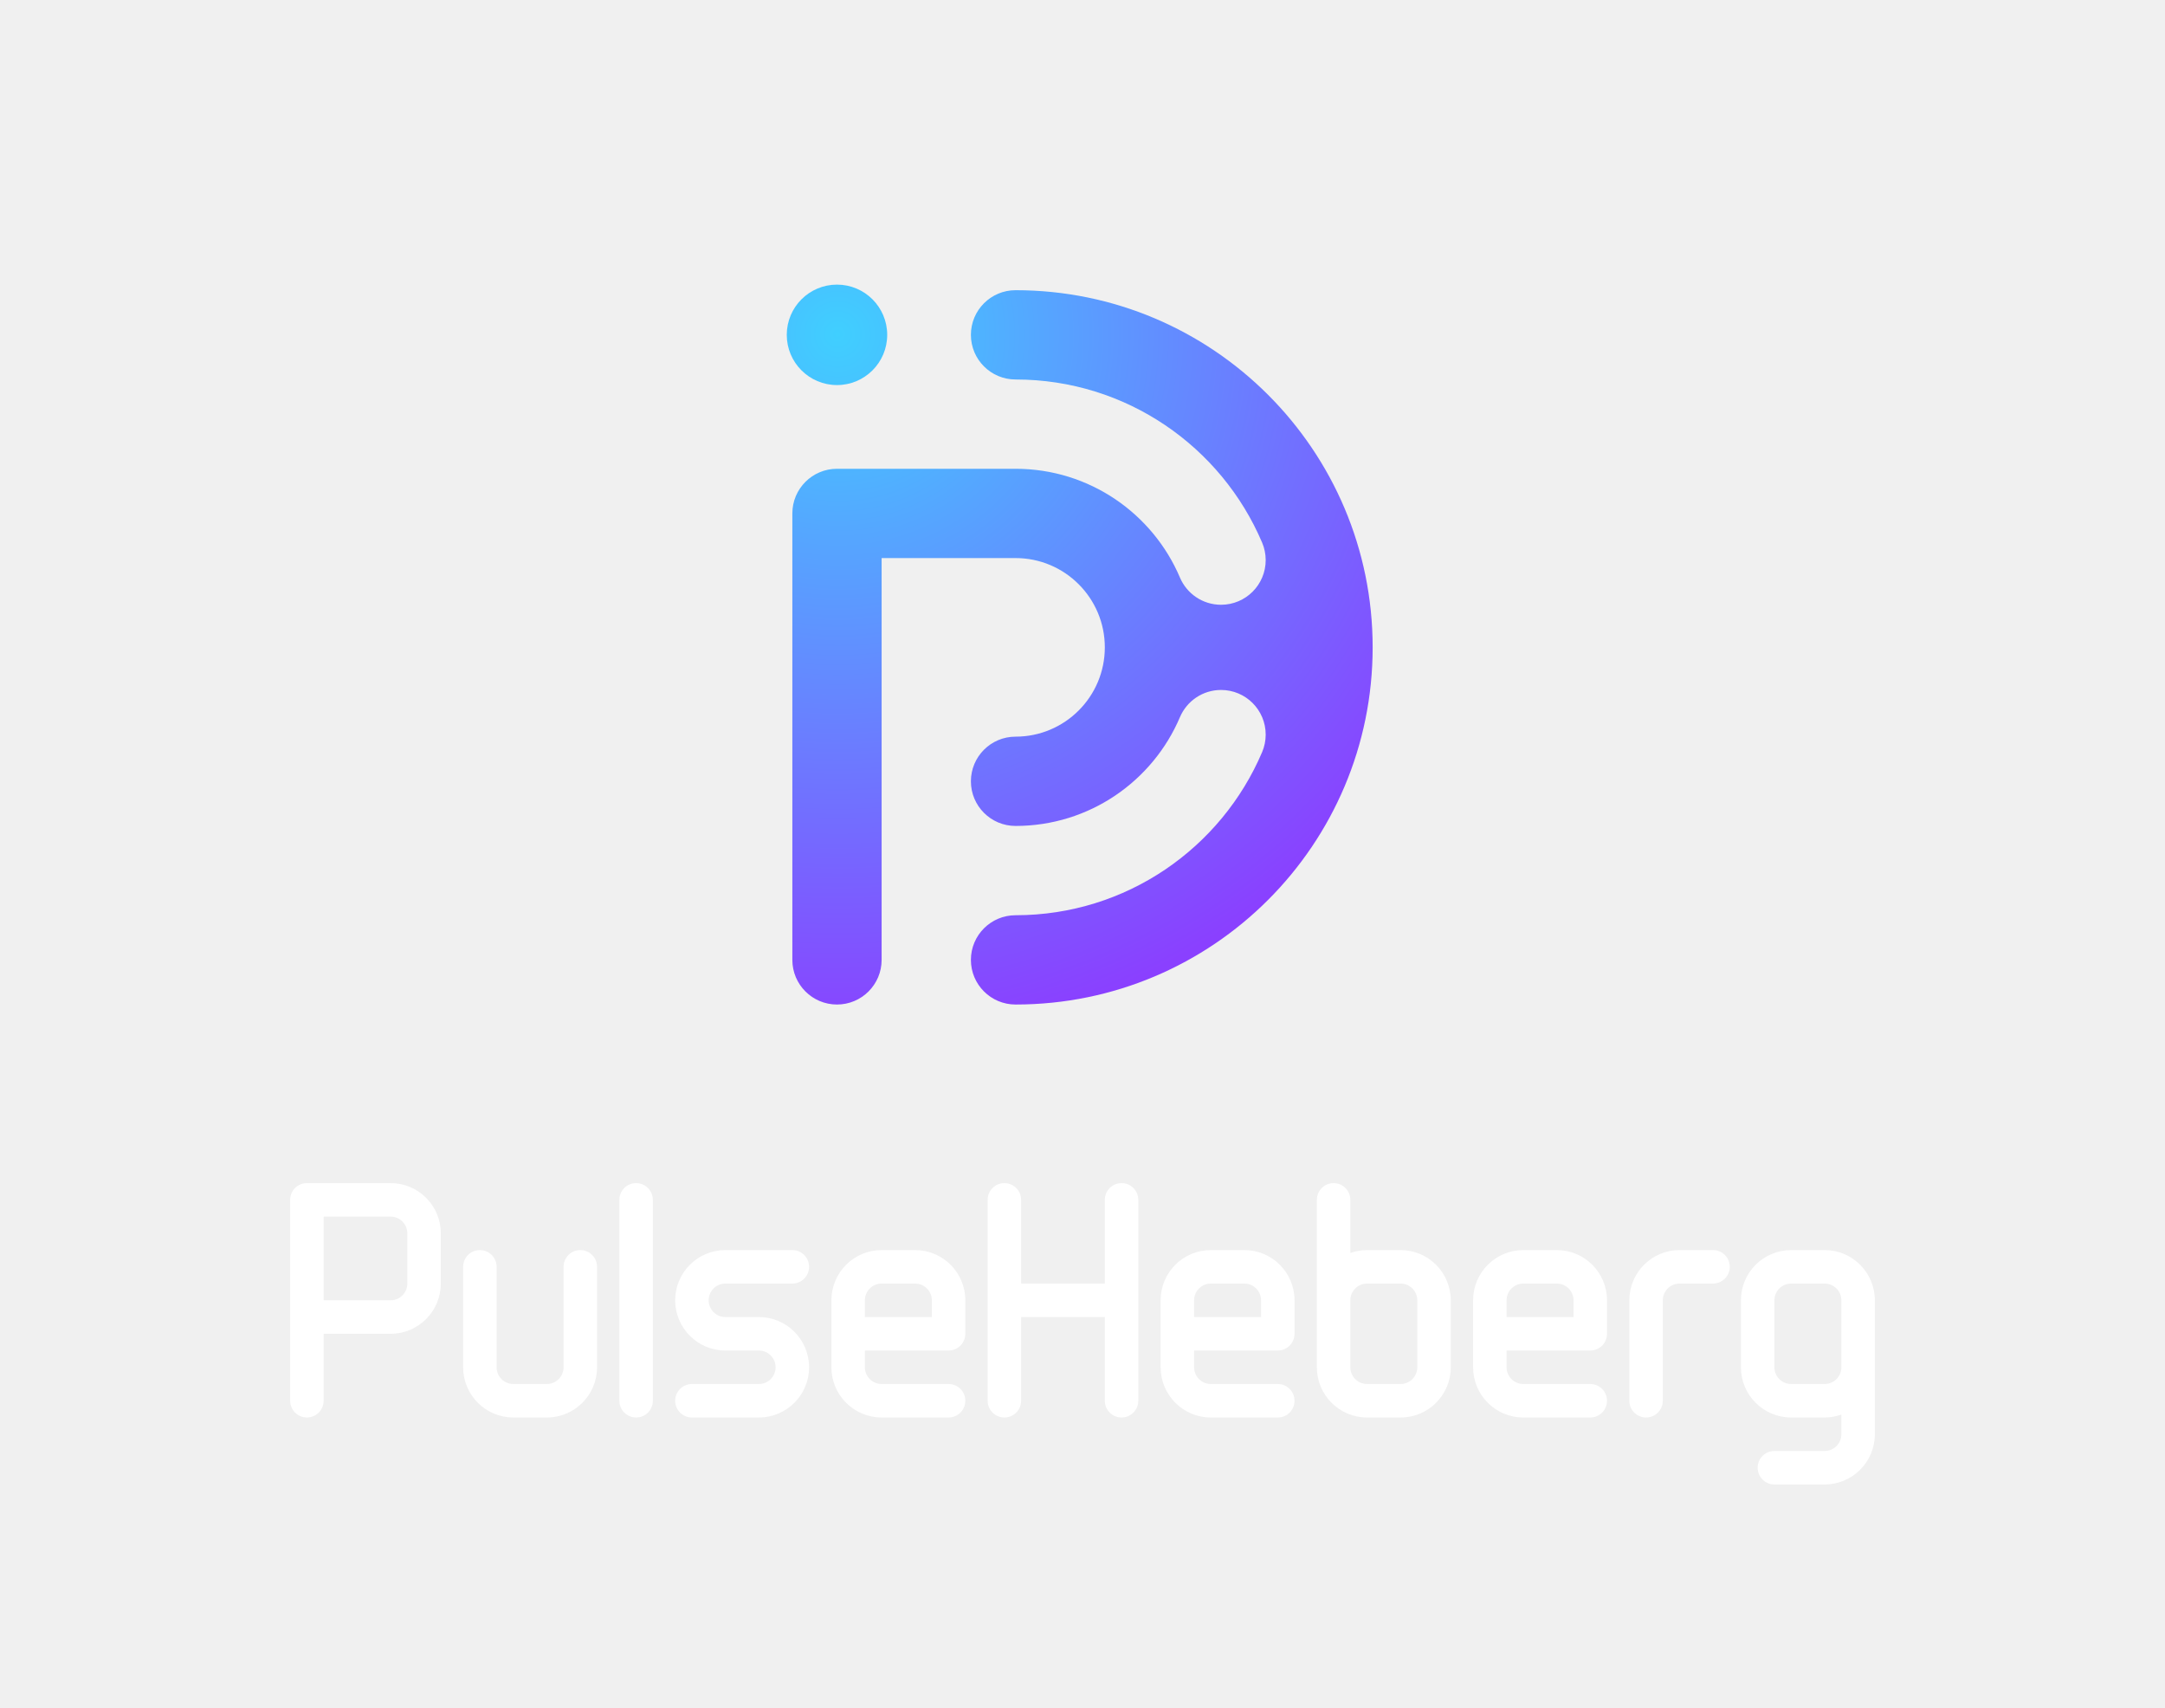
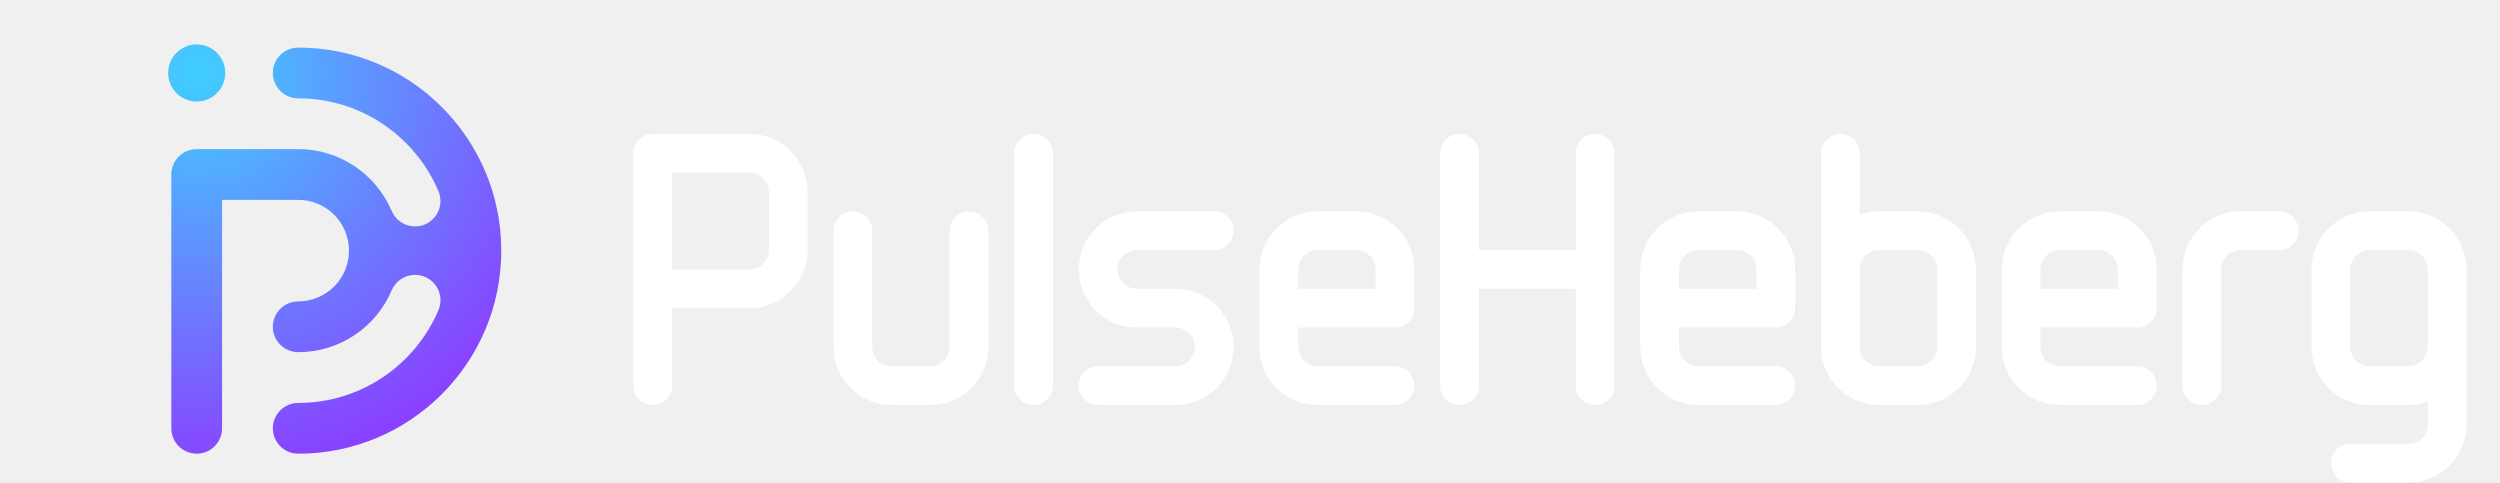
- <svg xmlns="http://www.w3.org/2000/svg" version="1.1" x="0px" y="0px" width="388px" height="306px" viewBox="0 0 388 306" xml:space="preserve">
-   <g id="logo_3_">
-     <g id="logotype_4_">
-       <path id="g" fill="#FFFFFF" d="M327,224h-6c-4.971,0-9,4.029-9,9v12c0,4.971,4.029,9,9,9h6c1.054,0,2.061-0.19,3-0.523V257    c0,1.656-1.344,3-3,3h-9c-1.656,0-3,1.344-3,3s1.344,3,3,3h9c4.971,0,9-4.029,9-9v-24C336,228.029,331.971,224,327,224z M327,248    h-6c-1.656,0-3-1.344-3-3v-12c0-1.656,1.344-3,3-3h6c1.656,0,3,1.344,3,3v12C330,246.656,328.656,248,327,248z" />
-       <path id="r" fill="#FFFFFF" d="M292,233c0-4.971,4.029-9,9-9h6c1.656,0,3,1.344,3,3s-1.344,3-3,3h-6c-1.656,0-3,1.344-3,3v18    c0,1.656-1.344,3-3,3s-3-1.344-3-3V233z" />
-       <path id="e_2_" fill="#FFFFFF" d="M285,242c1.656,0,3-1.344,3-3v-6c0-4.971-4.029-9-9-9h-6c-4.971,0-9,4.029-9,9v12    c0,4.971,4.029,9,9,9h12c1.656,0,3-1.344,3-3s-1.344-3-3-3h-12c-1.656,0-3-1.344-3-3v-3H285z M270,233c0-1.656,1.344-3,3-3h6    c1.656,0,3,1.344,3,3v3h-12V233z" />
-       <path id="b" fill="#FFFFFF" d="M251,224h-6c-1.054,0-2.061,0.19-3,0.523V215c0-1.656-1.344-3-3-3s-3,1.344-3,3v30    c0,4.971,4.029,9,9,9h6c4.971,0,9-4.029,9-9v-12C260,228.029,255.971,224,251,224z M254,245c0,1.656-1.344,3-3,3h-6    c-1.656,0-3-1.344-3-3v-12c0-1.656,1.344-3,3-3h6c1.656,0,3,1.344,3,3V245z" />
-       <path id="e_1_" fill="#FFFFFF" d="M229,242c1.656,0,3-1.344,3-3v-6c0-4.971-4.029-9-9-9h-6c-4.971,0-9,4.029-9,9v12    c0,4.971,4.029,9,9,9h12c1.656,0,3-1.344,3-3s-1.344-3-3-3h-12c-1.656,0-3-1.344-3-3v-3H229z M214,233c0-1.656,1.344-3,3-3h6    c1.656,0,3,1.344,3,3v3h-12V233z" />
-       <path id="h" fill="#FFFFFF" d="M177,251c0,1.656,1.344,3,3,3s3-1.344,3-3v-15h15v15c0,1.656,1.344,3,3,3s3-1.344,3-3v-36    c0-1.656-1.344-3-3-3s-3,1.344-3,3v15h-15v-15c0-1.656-1.344-3-3-3s-3,1.344-3,3V251z" />
-       <path id="e" fill="#FFFFFF" d="M170,242c1.656,0,3-1.344,3-3v-6c0-4.971-4.029-9-9-9h-6c-4.971,0-9,4.029-9,9v12    c0,4.971,4.029,9,9,9h12c1.656,0,3-1.344,3-3s-1.344-3-3-3h-12c-1.656,0-3-1.344-3-3v-3H170z M155,233c0-1.656,1.344-3,3-3h6    c1.656,0,3,1.344,3,3v3h-12V233z" />
-       <path id="s" fill="#FFFFFF" d="M136,254c4.971,0,9-4.029,9-9s-4.029-9-9-9h-6c-1.656,0-3-1.344-3-3s1.344-3,3-3h12    c1.656,0,3-1.344,3-3s-1.344-3-3-3h-12c-4.971,0-9,4.029-9,9s4.029,9,9,9h6c1.656,0,3,1.344,3,3s-1.344,3-3,3h-12    c-1.656,0-3,1.344-3,3s1.344,3,3,3H136z" />
-       <path id="l" fill="#FFFFFF" d="M111,215c0-1.656,1.344-3,3-3s3,1.344,3,3v36c0,1.656-1.344,3-3,3s-3-1.344-3-3V215z" />
-       <path id="u" fill="#FFFFFF" d="M92,254c-4.971,0-9-4.029-9-9v-18c0-1.656,1.344-3,3-3s3,1.344,3,3v18c0,1.656,1.344,3,3,3h6    c1.656,0,3-1.344,3-3v-18c0-1.656,1.344-3,3-3s3,1.344,3,3v18c0,4.971-4.029,9-9,9H92z" />
-       <path id="p" fill="#FFFFFF" d="M70,212H55c-1.656,0-3,1.344-3,3v36c0,1.656,1.344,3,3,3s3-1.344,3-3v-12h12c4.971,0,9-4.029,9-9    v-9C79,216.029,74.971,212,70,212z M73,230c0,1.656-1.344,3-3,3H58v-15h12c1.656,0,3,1.344,3,3V230z" />
+ <svg xmlns="http://www.w3.org/2000/svg" version="1.1" viewBox="0 -7 788 152" width="788" height="152" xml:space="preserve">
+   <defs>
+     <radialGradient id="ph-s1" cx="150.125" cy="59.875" r="127.379" gradientUnits="userSpaceOnUse">
+       <stop offset="0" style="stop-color:#40CFFF" />
+       <stop offset="1" style="stop-color:#8A40FF" />
+     </radialGradient>
+     <radialGradient id="ph-s2" cx="150.125" cy="59.875" r="127.377" gradientUnits="userSpaceOnUse">
+       <stop offset="0" style="stop-color:#40CFFF" />
+       <stop offset="1" style="stop-color:#8A40FF" />
+     </radialGradient>
+   </defs>
+   <g transform="translate(0 -6)">
+     <g transform="translate(-88 -38)">
+       <path fill="url(#ph-s1)" d="M182,52c35.346,0,64,28.653,64,64c0,35.346-28.654,64-64,64c-4.418,0-8-3.582-8-8s3.582-8,8-8    c19.853,0,36.891-12.053,44.195-29.24c0.408-0.961,0.635-2.017,0.635-3.127c0-4.418-3.582-8-8-8c-3.31,0-6.148,2.009-7.366,4.874    C206.594,139.965,195.235,148,182,148c-4.418,0-8-3.582-8-8s3.582-8,8-8c8.836,0,16-7.164,16-16c0-8.837-7.164-16-16-16h-24v72    c0,4.418-3.582,8-8,8s-8-3.582-8-8V92c0-4.418,3.582-8,8-8h32c13.235,0,24.594,8.035,29.464,19.493    c1.218,2.865,4.057,4.874,7.366,4.874c4.418,0,8-3.582,8-8c0-1.11-0.227-2.167-0.635-3.128C218.891,80.052,201.853,68,182,68    c-4.418,0-8-3.582-8-8S177.582,52,182,52z" />
+       <circle fill="url(#ph-s2)" cx="150" cy="60" r="9" />
    </g>
-     <g id="symbol_6_">
-       <radialGradient id="SVGID_1_" cx="150.125" cy="59.875" r="127.379" gradientUnits="userSpaceOnUse">
-         <stop offset="0" style="stop-color:#40CFFF" />
-         <stop offset="1" style="stop-color:#8A40FF" />
-       </radialGradient>
-       <path fill="url(#SVGID_1_)" d="M182,52c35.346,0,64,28.653,64,64c0,35.346-28.654,64-64,64c-4.418,0-8-3.582-8-8s3.582-8,8-8    c19.853,0,36.891-12.053,44.195-29.24c0.408-0.961,0.635-2.017,0.635-3.127c0-4.418-3.582-8-8-8c-3.31,0-6.148,2.009-7.366,4.874    C206.594,139.965,195.235,148,182,148c-4.418,0-8-3.582-8-8s3.582-8,8-8c8.836,0,16-7.164,16-16c0-8.837-7.164-16-16-16h-24v72    c0,4.418-3.582,8-8,8s-8-3.582-8-8V92c0-4.418,3.582-8,8-8h32c13.235,0,24.594,8.035,29.464,19.493    c1.218,2.865,4.057,4.874,7.366,4.874c4.418,0,8-3.582,8-8c0-1.11-0.227-2.167-0.635-3.128C218.891,80.052,201.853,68,182,68    c-4.418,0-8-3.582-8-8S177.582,52,182,52z" />
-       <radialGradient id="SVGID_2_" cx="150.125" cy="59.875" r="127.377" gradientUnits="userSpaceOnUse">
-         <stop offset="0" style="stop-color:#40CFFF" />
-         <stop offset="1" style="stop-color:#8A40FF" />
-       </radialGradient>
-       <circle fill="url(#SVGID_2_)" cx="150" cy="60" r="9" />
+     <g transform="translate(191.5 29) scale(2.034483) translate(-48 -206)">
+       <path fill="#FFFFFF" d="M327,224h-6c-4.971,0-9,4.029-9,9v12c0,4.971,4.029,9,9,9h6c1.054,0,2.061-0.19,3-0.523V257    c0,1.656-1.344,3-3,3h-9c-1.656,0-3,1.344-3,3s1.344,3,3,3h9c4.971,0,9-4.029,9-9v-24C336,228.029,331.971,224,327,224z M327,248    h-6c-1.656,0-3-1.344-3-3v-12c0-1.656,1.344-3,3-3h6c1.656,0,3,1.344,3,3v12C330,246.656,328.656,248,327,248z M292,233c0-4.971,4.029-9,9-9h6c1.656,0,3,1.344,3,3s-1.344,3-3,3h-6c-1.656,0-3,1.344-3,3v18    c0,1.656-1.344,3-3,3s-3-1.344-3-3V233z M285,242c1.656,0,3-1.344,3-3v-6c0-4.971-4.029-9-9-9h-6c-4.971,0-9,4.029-9,9v12    c0,4.971,4.029,9,9,9h12c1.656,0,3-1.344,3-3s-1.344-3-3-3h-12c-1.656,0-3-1.344-3-3v-3H285z M270,233c0-1.656,1.344-3,3-3h6    c1.656,0,3,1.344,3,3v3h-12V233z M251,224h-6c-1.054,0-2.061,0.19-3,0.523V215c0-1.656-1.344-3-3-3s-3,1.344-3,3v30    c0,4.971,4.029,9,9,9h6c4.971,0,9-4.029,9-9v-12C260,228.029,255.971,224,251,224z M254,245c0,1.656-1.344,3-3,3h-6    c-1.656,0-3-1.344-3-3v-12c0-1.656,1.344-3,3-3h6c1.656,0,3,1.344,3,3V245z M229,242c1.656,0,3-1.344,3-3v-6c0-4.971-4.029-9-9-9h-6c-4.971,0-9,4.029-9,9v12    c0,4.971,4.029,9,9,9h12c1.656,0,3-1.344,3-3s-1.344-3-3-3h-12c-1.656,0-3-1.344-3-3v-3H229z M214,233c0-1.656,1.344-3,3-3h6    c1.656,0,3,1.344,3,3v3h-12V233z M177,251c0,1.656,1.344,3,3,3s3-1.344,3-3v-15h15v15c0,1.656,1.344,3,3,3s3-1.344,3-3v-36    c0-1.656-1.344-3-3-3s-3,1.344-3,3v15h-15v-15c0-1.656-1.344-3-3-3s-3,1.344-3,3V251z M170,242c1.656,0,3-1.344,3-3v-6c0-4.971-4.029-9-9-9h-6c-4.971,0-9,4.029-9,9v12    c0,4.971,4.029,9,9,9h12c1.656,0,3-1.344,3-3s-1.344-3-3-3h-12c-1.656,0-3-1.344-3-3v-3H170z M155,233c0-1.656,1.344-3,3-3h6    c1.656,0,3,1.344,3,3v3h-12V233z M136,254c4.971,0,9-4.029,9-9s-4.029-9-9-9h-6c-1.656,0-3-1.344-3-3s1.344-3,3-3h12    c1.656,0,3-1.344,3-3s-1.344-3-3-3h-12c-4.971,0-9,4.029-9,9s4.029,9,9,9h6c1.656,0,3,1.344,3,3s-1.344,3-3,3h-12    c-1.656,0-3,1.344-3,3s1.344,3,3,3H136z M111,215c0-1.656,1.344-3,3-3s3,1.344,3,3v36c0,1.656-1.344,3-3,3s-3-1.344-3-3V215z M92,254c-4.971,0-9-4.029-9-9v-18c0-1.656,1.344-3,3-3s3,1.344,3,3v18c0,1.656,1.344,3,3,3h6    c1.656,0,3-1.344,3-3v-18c0-1.656,1.344-3,3-3s3,1.344,3,3v18c0,4.971-4.029,9-9,9H92z M70,212H55c-1.656,0-3,1.344-3,3v36c0,1.656,1.344,3,3,3s3-1.344,3-3v-12h12c4.971,0,9-4.029,9-9    v-9C79,216.029,74.971,212,70,212z M73,230c0,1.656-1.344,3-3,3H58v-15h12c1.656,0,3,1.344,3,3V230z" />
    </g>
  </g>
</svg>
